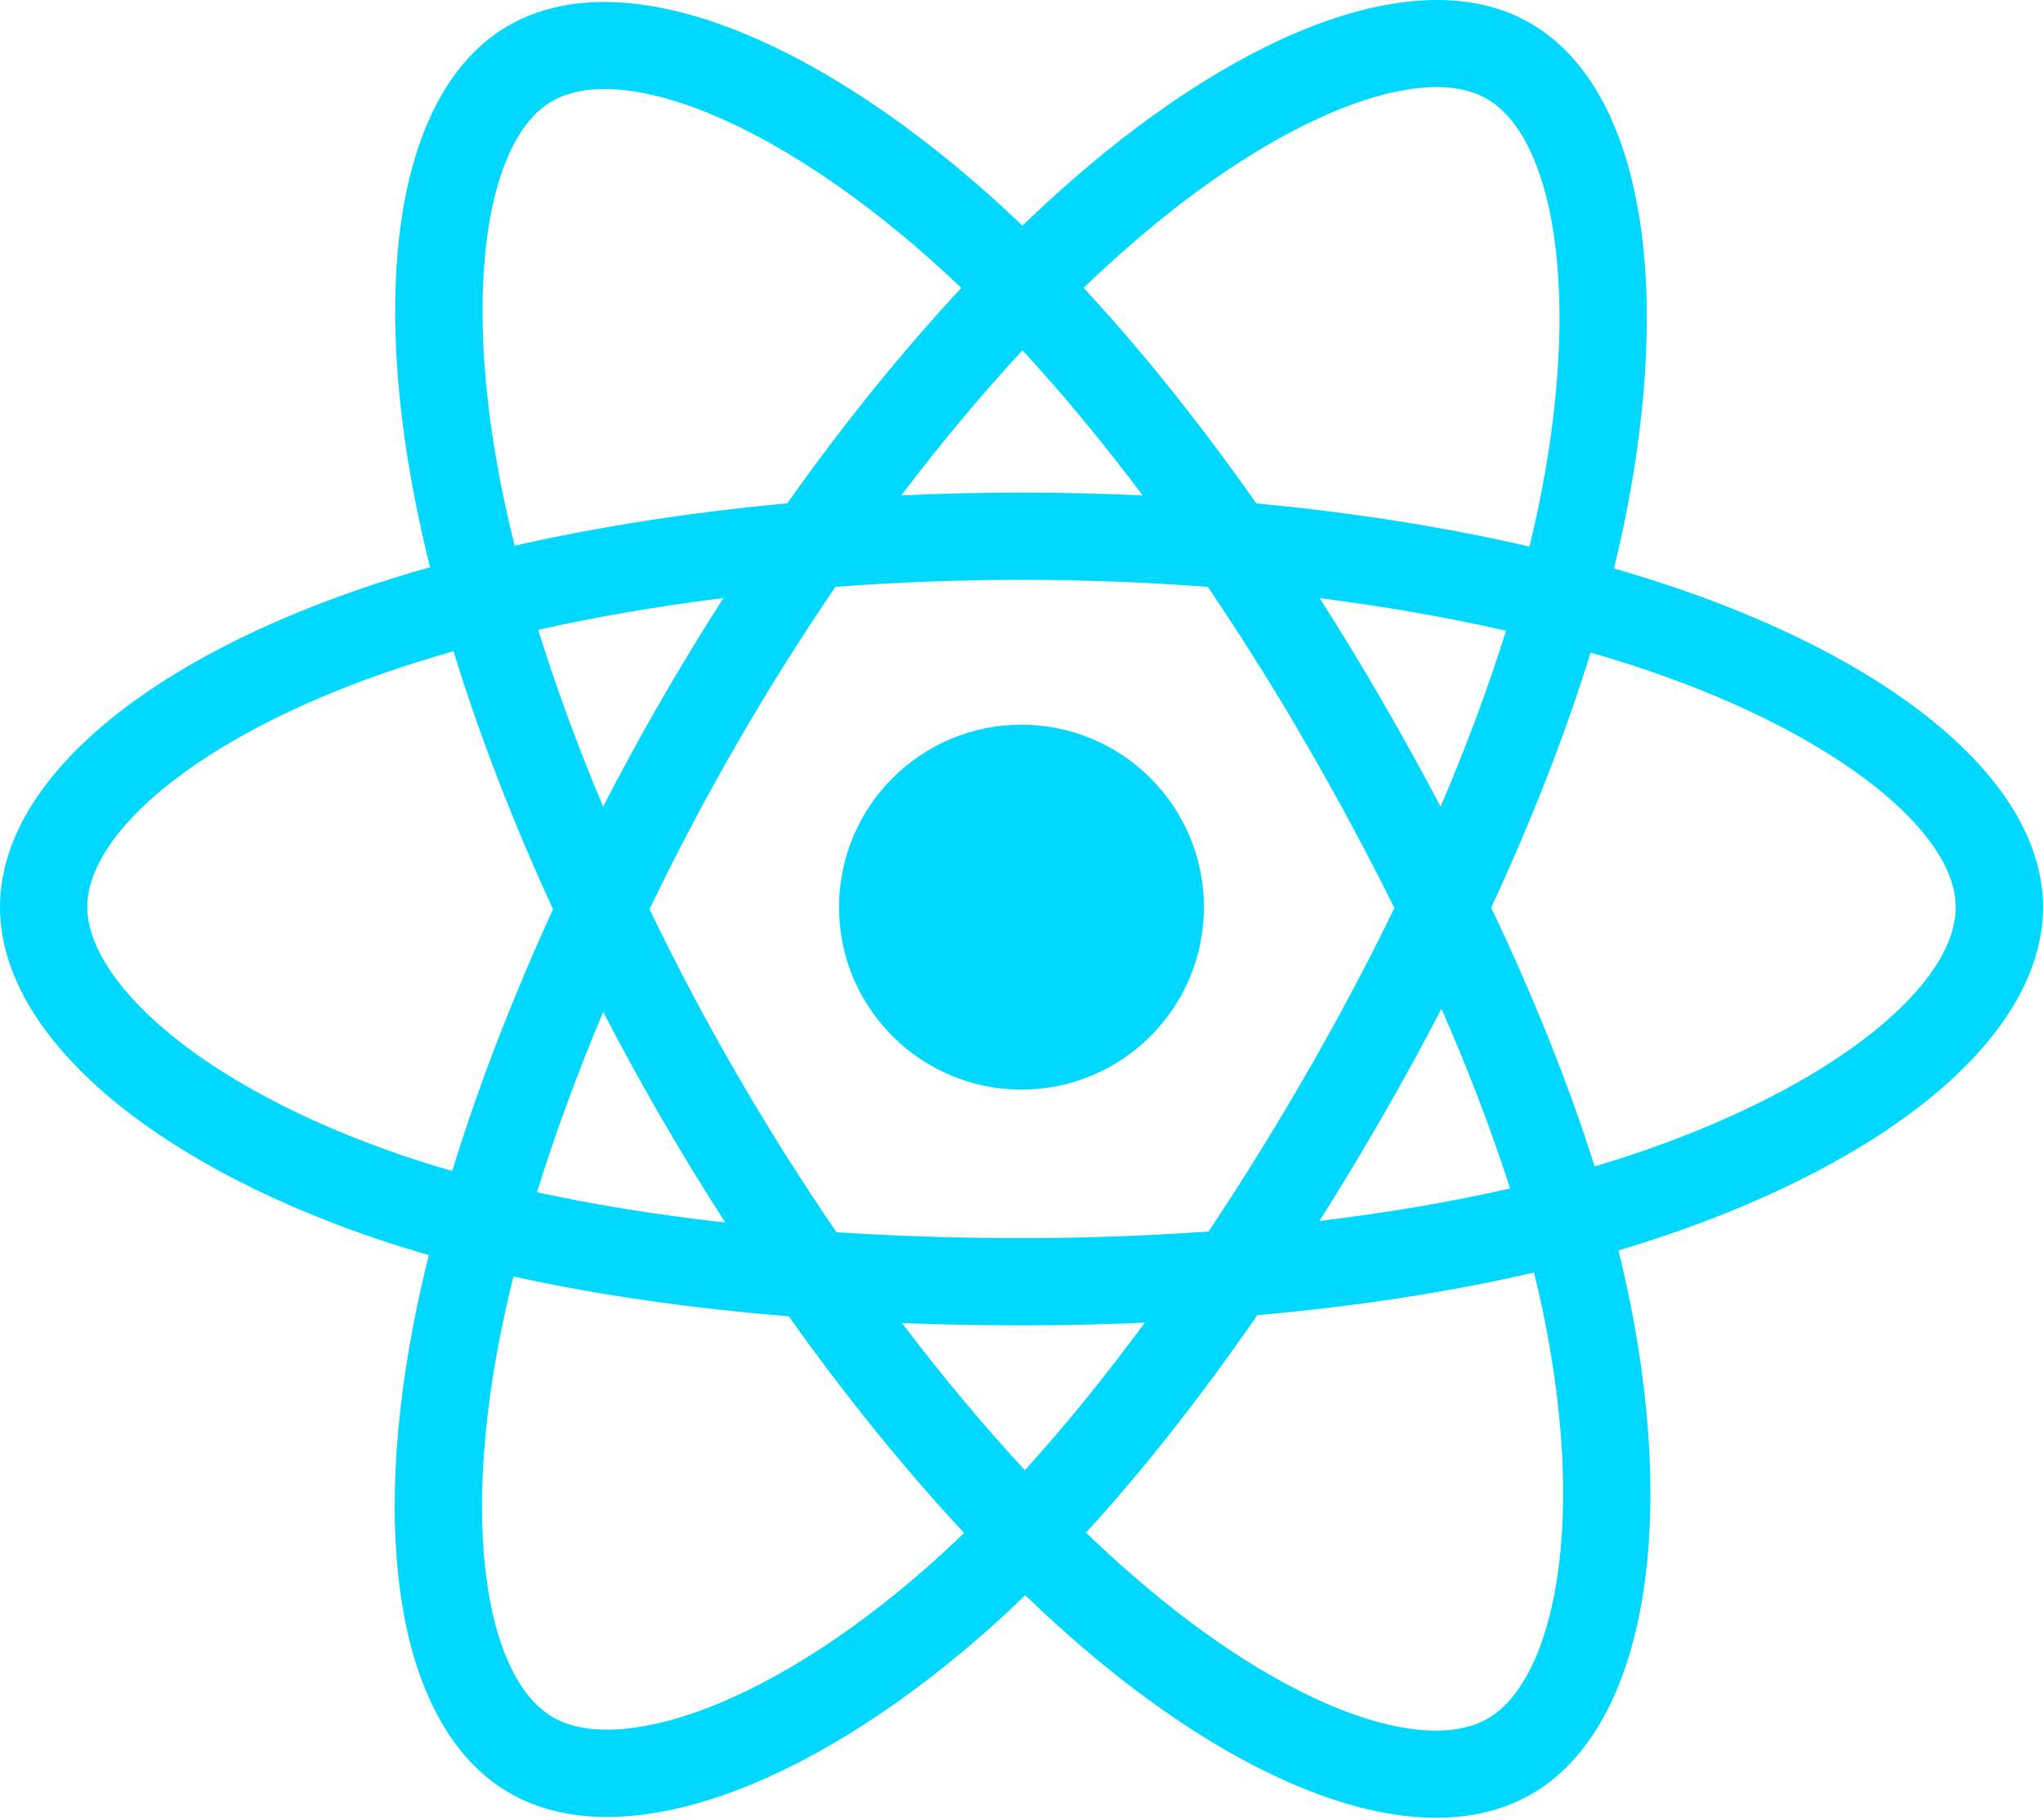
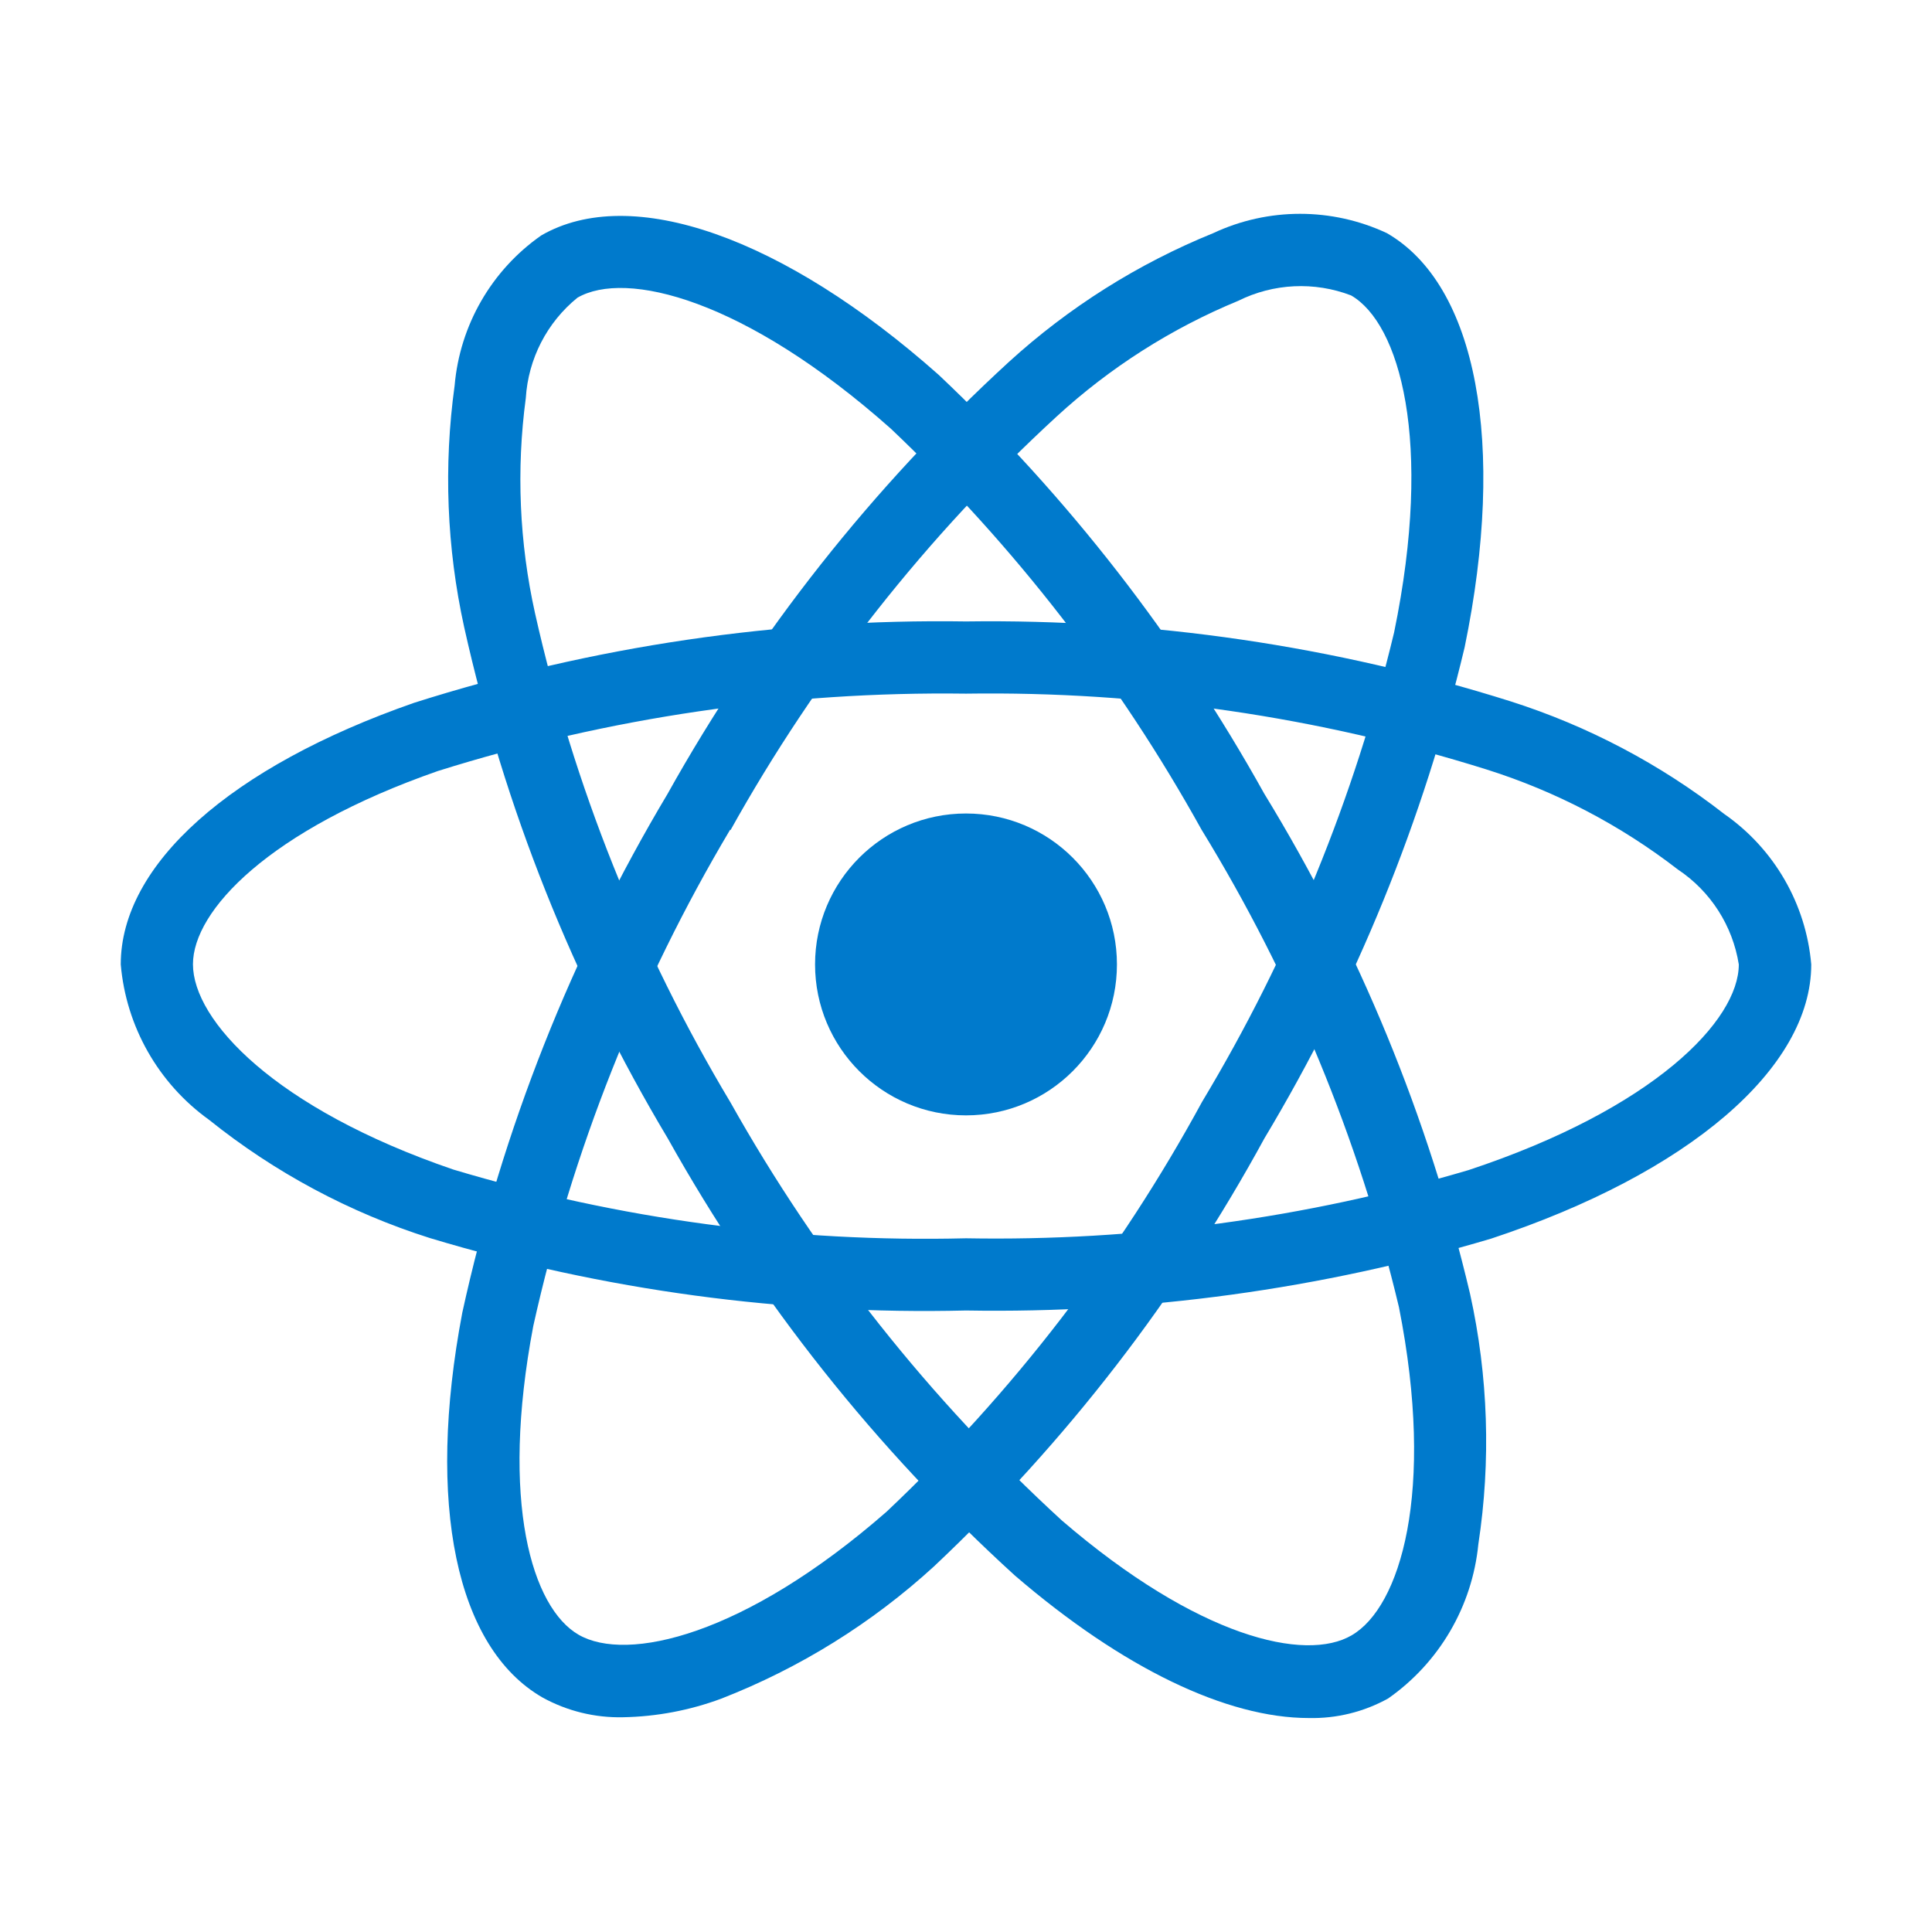
- <svg xmlns="http://www.w3.org/2000/svg" aria-hidden="true" role="img" class="iconify iconify--logos" width="35.93" height="32" preserveAspectRatio="xMidYMid meet" viewBox="0 0 256 228">
-   <path fill="#00D8FF" d="M210.483 73.824a171.49 171.49 0 0 0-8.24-2.597c.465-1.9.893-3.777 1.273-5.621c6.238-30.281 2.16-54.676-11.769-62.708c-13.355-7.7-35.196.329-57.254 19.526a171.23 171.23 0 0 0-6.375 5.848a155.866 155.866 0 0 0-4.241-3.917C100.759 3.829 77.587-4.822 63.673 3.233C50.33 10.957 46.379 33.89 51.995 62.588a170.974 170.974 0 0 0 1.892 8.48c-3.28.932-6.445 1.924-9.474 2.98C17.309 83.498 0 98.307 0 113.668c0 15.865 18.582 31.778 46.812 41.427a145.52 145.52 0 0 0 6.921 2.165a167.467 167.467 0 0 0-2.01 9.138c-5.354 28.2-1.173 50.591 12.134 58.266c13.744 7.926 36.812-.22 59.273-19.855a145.567 145.567 0 0 0 5.342-4.923a168.064 168.064 0 0 0 6.92 6.314c21.758 18.722 43.246 26.282 56.54 18.586c13.731-7.949 18.194-32.003 12.4-61.268a145.016 145.016 0 0 0-1.535-6.842c1.62-.48 3.21-.974 4.76-1.488c29.348-9.723 48.443-25.443 48.443-41.52c0-15.417-17.868-30.326-45.517-39.844Zm-6.365 70.984c-1.4.463-2.836.91-4.3 1.345c-3.24-10.257-7.612-21.163-12.963-32.432c5.106-11 9.31-21.767 12.459-31.957c2.619.758 5.16 1.557 7.61 2.4c23.69 8.156 38.14 20.213 38.14 29.504c0 9.896-15.606 22.743-40.946 31.14Zm-10.514 20.834c2.562 12.94 2.927 24.64 1.23 33.787c-1.524 8.219-4.59 13.698-8.382 15.893c-8.067 4.67-25.32-1.4-43.927-17.412a156.726 156.726 0 0 1-6.437-5.87c7.214-7.889 14.423-17.06 21.459-27.246c12.376-1.098 24.068-2.894 34.671-5.345a134.17 134.17 0 0 1 1.386 6.193ZM87.276 214.515c-7.882 2.783-14.16 2.863-17.955.675c-8.075-4.657-11.432-22.636-6.853-46.752a156.923 156.923 0 0 1 1.869-8.499c10.486 2.32 22.093 3.988 34.498 4.994c7.084 9.967 14.501 19.128 21.976 27.15a134.668 134.668 0 0 1-4.877 4.492c-9.933 8.682-19.886 14.842-28.658 17.94ZM50.35 144.747c-12.483-4.267-22.792-9.812-29.858-15.863c-6.35-5.437-9.555-10.836-9.555-15.216c0-9.322 13.897-21.212 37.076-29.293c2.813-.98 5.757-1.905 8.812-2.773c3.204 10.42 7.406 21.315 12.477 32.332c-5.137 11.18-9.399 22.249-12.634 32.792a134.718 134.718 0 0 1-6.318-1.979Zm12.378-84.26c-4.811-24.587-1.616-43.134 6.425-47.789c8.564-4.958 27.502 2.111 47.463 19.835a144.318 144.318 0 0 1 3.841 3.545c-7.438 7.987-14.787 17.08-21.808 26.988c-12.04 1.116-23.565 2.908-34.161 5.309a160.342 160.342 0 0 1-1.76-7.887Zm110.427 27.268a347.8 347.8 0 0 0-7.785-12.803c8.168 1.033 15.994 2.404 23.343 4.08c-2.206 7.072-4.956 14.465-8.193 22.045a381.151 381.151 0 0 0-7.365-13.322Zm-45.032-43.861c5.044 5.465 10.096 11.566 15.065 18.186a322.04 322.04 0 0 0-30.257-.006c4.974-6.559 10.069-12.652 15.192-18.18ZM82.802 87.83a323.167 323.167 0 0 0-7.227 13.238c-3.184-7.553-5.909-14.98-8.134-22.152c7.304-1.634 15.093-2.97 23.209-3.984a321.524 321.524 0 0 0-7.848 12.897Zm8.081 65.352c-8.385-.936-16.291-2.203-23.593-3.793c2.26-7.3 5.045-14.885 8.298-22.6a321.187 321.187 0 0 0 7.257 13.246c2.594 4.48 5.28 8.868 8.038 13.147Zm37.542 31.03c-5.184-5.592-10.354-11.779-15.403-18.433c4.902.192 9.899.29 14.978.29c5.218 0 10.376-.117 15.453-.343c-4.985 6.774-10.018 12.97-15.028 18.486Zm52.198-57.817c3.422 7.8 6.306 15.345 8.596 22.52c-7.422 1.694-15.436 3.058-23.88 4.071a382.417 382.417 0 0 0 7.859-13.026a347.403 347.403 0 0 0 7.425-13.565Zm-16.898 8.101a358.557 358.557 0 0 1-12.281 19.815a329.4 329.4 0 0 1-23.444.823c-7.967 0-15.716-.248-23.178-.732a310.202 310.202 0 0 1-12.513-19.846h.001a307.41 307.41 0 0 1-10.923-20.627a310.278 310.278 0 0 1 10.89-20.637l-.001.001a307.318 307.318 0 0 1 12.413-19.761c7.613-.576 15.42-.876 23.31-.876H128c7.926 0 15.743.303 23.354.883a329.357 329.357 0 0 1 12.335 19.695a358.489 358.489 0 0 1 11.036 20.54a329.472 329.472 0 0 1-11 20.722Zm22.56-122.124c8.572 4.944 11.906 24.881 6.52 51.026c-.344 1.668-.73 3.367-1.15 5.09c-10.622-2.452-22.155-4.275-34.23-5.408c-7.034-10.017-14.323-19.124-21.64-27.008a160.789 160.789 0 0 1 5.888-5.4c18.9-16.447 36.564-22.941 44.612-18.3ZM128 90.808c12.625 0 22.86 10.235 22.86 22.86s-10.235 22.86-22.86 22.86s-22.86-10.235-22.86-22.86s10.235-22.86 22.86-22.86Z" />
+ <svg xmlns="http://www.w3.org/2000/svg" viewBox="0 0 32 32">
+   <g fill="#007acc">
+     <circle cx="16" cy="15.974" r="2.5" />
+     <path d="m16 21.706a28.385 28.385 0 0 1 -8.88-1.2 11.3 11.3 0 0 1 -3.657-1.958 3.543 3.543 0 0 1 -1.463-2.574c0-1.653 1.816-3.273 4.858-4.333a28.755 28.755 0 0 1 9.142-1.348 28.674 28.674 0 0 1 9.022 1.324 11.376 11.376 0 0 1 3.538 1.866 3.391 3.391 0 0 1 1.44 2.491c0 1.718-2.03 3.459-5.3 4.541a28.8 28.8 0 0 1 -8.7 1.191zm0-10.217a27.948 27.948 0 0 0 -8.749 1.282c-2.8.977-4.055 2.313-4.055 3.2 0 .928 1.349 2.387 4.311 3.4a27.21 27.21 0 0 0 8.493 1.139 27.6 27.6 0 0 0 8.325-1.13c3.075-1.019 4.475-2.48 4.475-3.406a2.327 2.327 0 0 0 -1.01-1.573 10.194 10.194 0 0 0 -3.161-1.654 27.462 27.462 0 0 0 -8.629-1.258z" />
+     <path d="m10.32 28.443a2.639 2.639 0 0 1 -1.336-.328c-1.432-.826-1.928-3.208-1.327-6.373a28.755 28.755 0 0 1 3.4-8.593 28.676 28.676 0 0 1 5.653-7.154 11.376 11.376 0 0 1 3.384-2.133 3.391 3.391 0 0 1 2.878 0c1.489.858 1.982 3.486 1.287 6.859a28.806 28.806 0 0 1 -3.316 8.133 28.385 28.385 0 0 1 -5.476 7.093 11.3 11.3 0 0 1 -3.523 2.189 4.926 4.926 0 0 1 -1.624.307zm1.773-14.7a27.948 27.948 0 0 0 -3.26 8.219c-.553 2.915-.022 4.668.75 5.114.8.463 2.742.024 5.1-2.036a27.209 27.209 0 0 0 5.227-6.79 27.6 27.6 0 0 0 3.181-7.776c.654-3.175.089-5.119-.713-5.581a2.327 2.327 0 0 0 -1.868.089 10.194 10.194 0 0 0 -3.01 1.918 27.464 27.464 0 0 0 -5.4 6.849z" />
+     <path d="m21.677 28.456c-1.355 0-3.076-.82-4.868-2.361a28.756 28.756 0 0 1 -5.747-7.237 28.676 28.676 0 0 1 -3.374-8.471 11.376 11.376 0 0 1 -.158-4 3.391 3.391 0 0 1 1.434-2.487c1.487-.861 4.01.024 6.585 2.31a28.8 28.8 0 0 1 5.39 6.934 28.384 28.384 0 0 1 3.41 8.287 11.3 11.3 0 0 1 .137 4.146 3.543 3.543 0 0 1 -1.494 2.555 2.59 2.59 0 0 1 -1.315.324zm-9.58-10.2a27.949 27.949 0 0 0 5.492 6.929c2.249 1.935 4.033 2.351 4.8 1.9.8-.465 1.39-2.363.782-5.434a27.212 27.212 0 0 0 -3.271-7.911 27.6 27.6 0 0 0 -5.145-6.64c-2.424-2.152-4.39-2.633-5.191-2.169a2.327 2.327 0 0 0 -.855 1.662 10.194 10.194 0 0 0 .153 3.565 27.465 27.465 0 0 0 3.236 8.1z" />
+   </g>
</svg>
